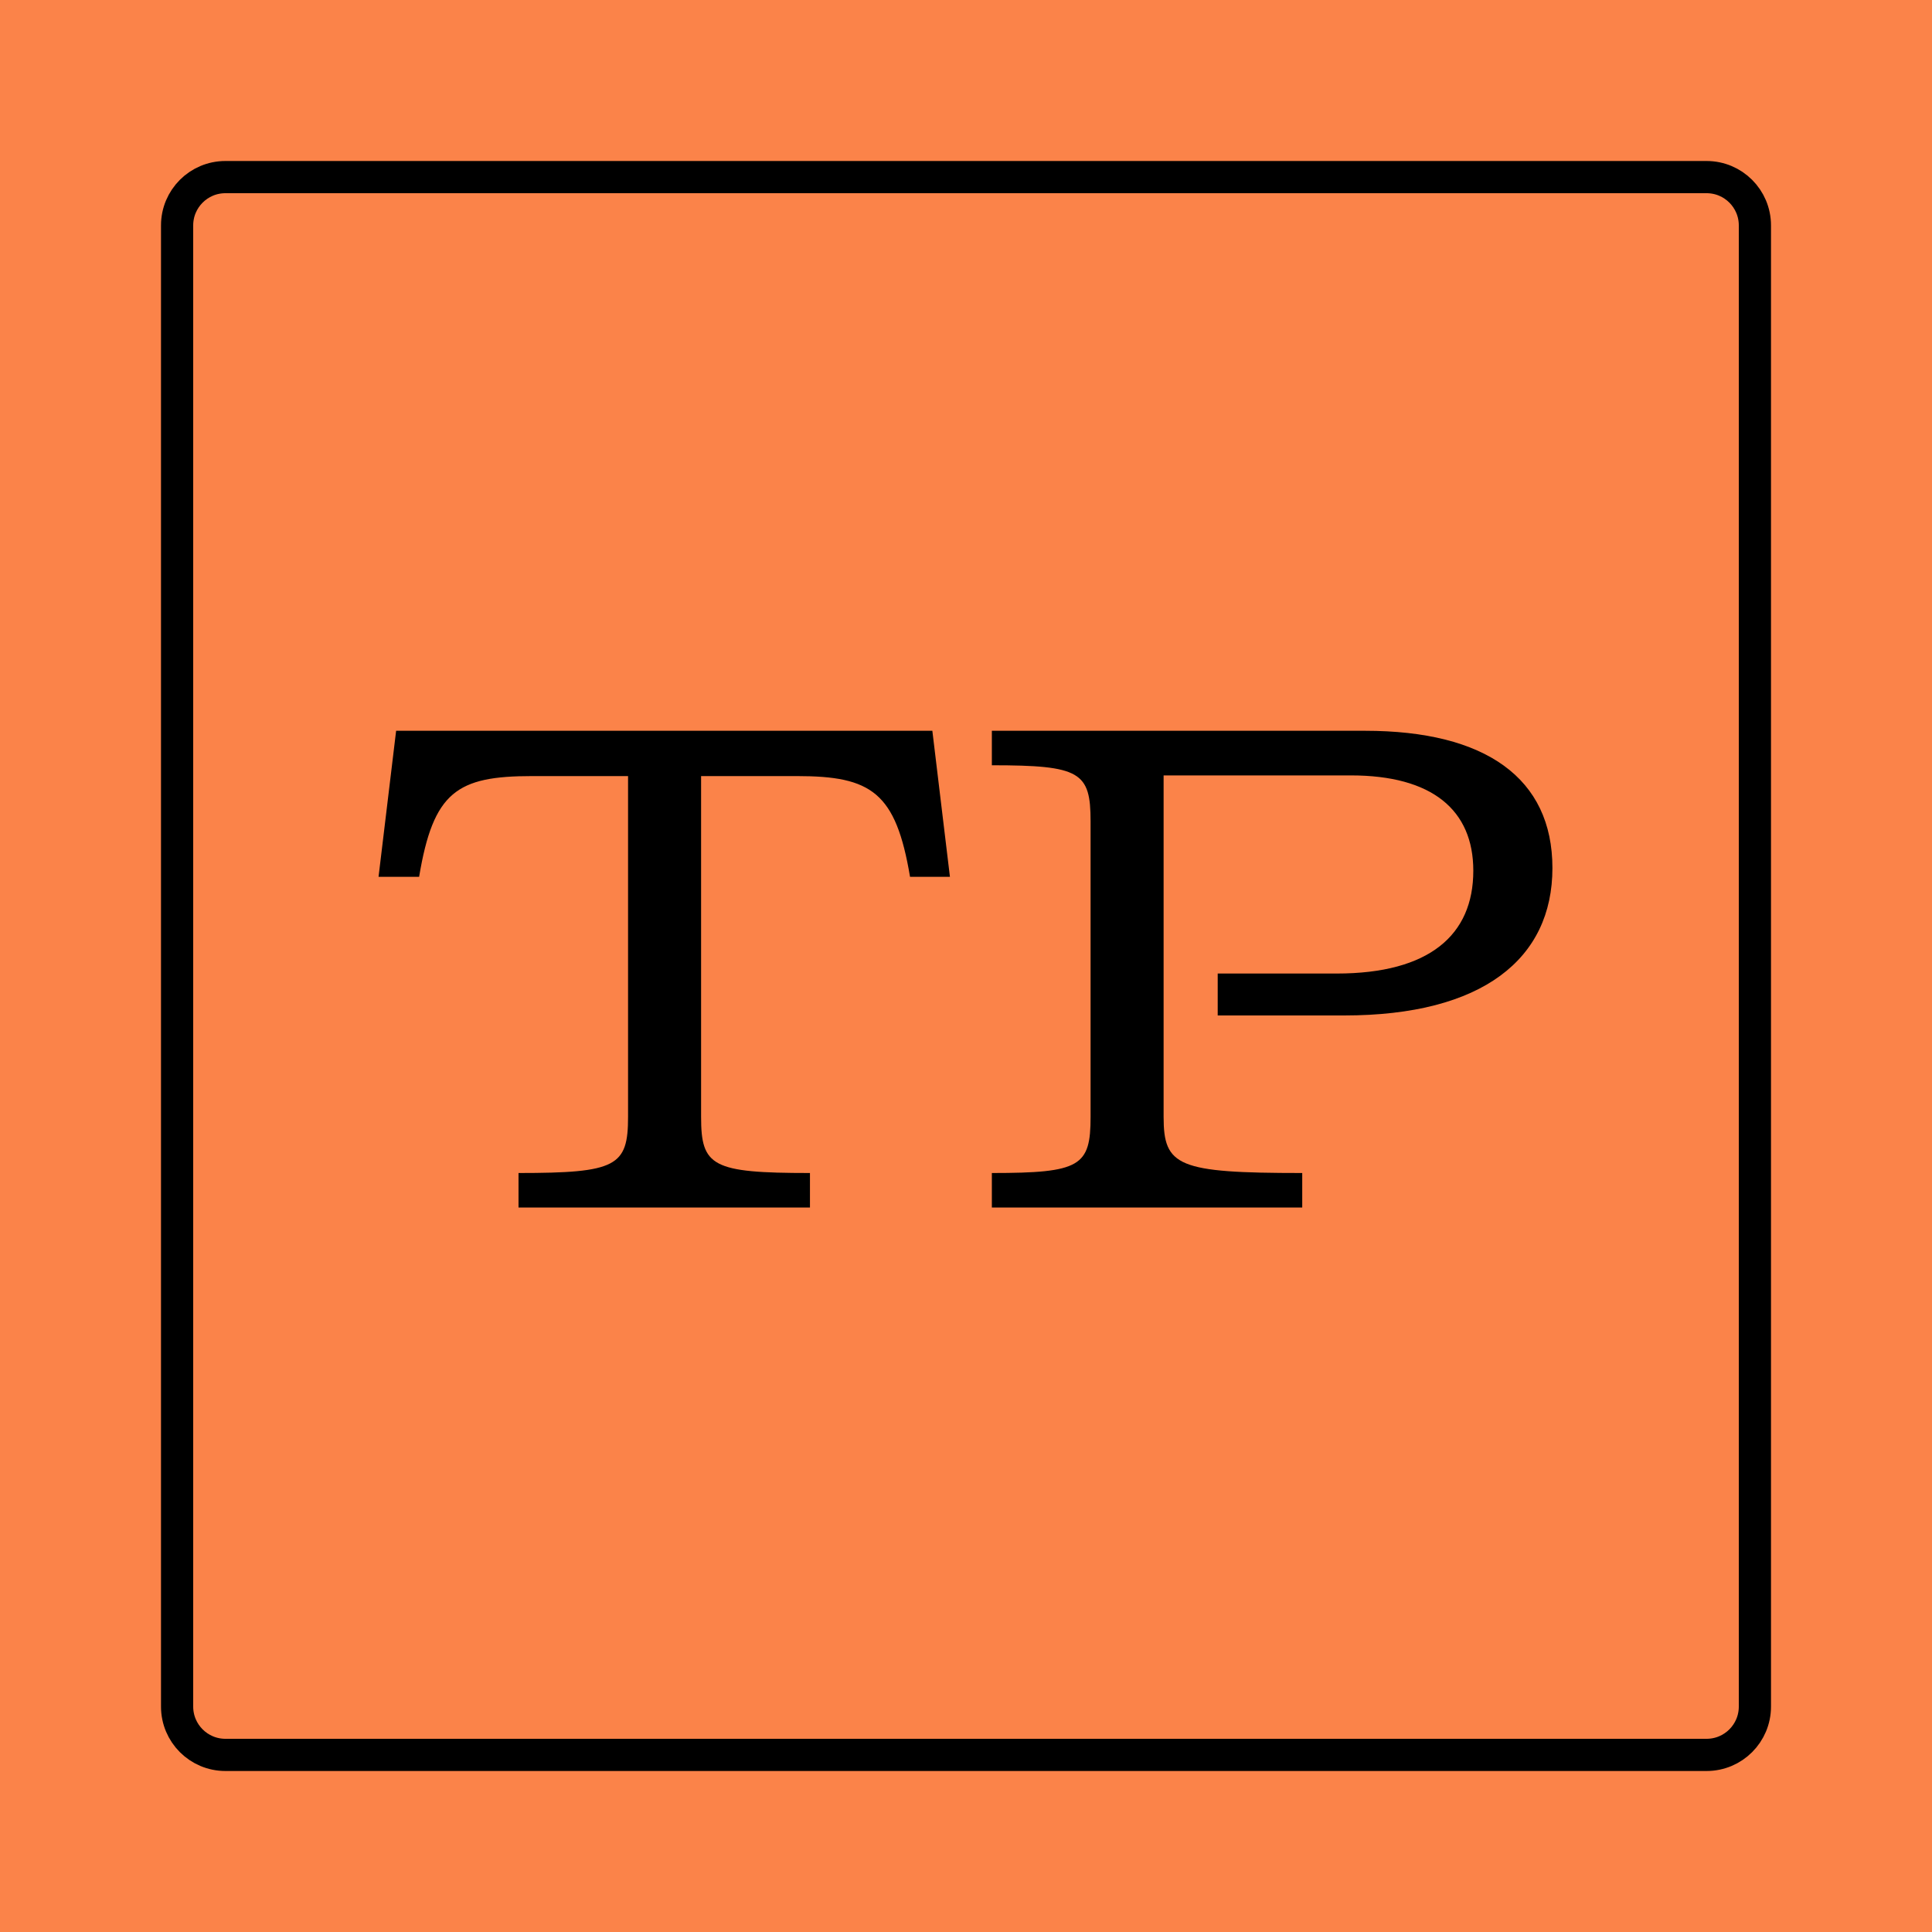
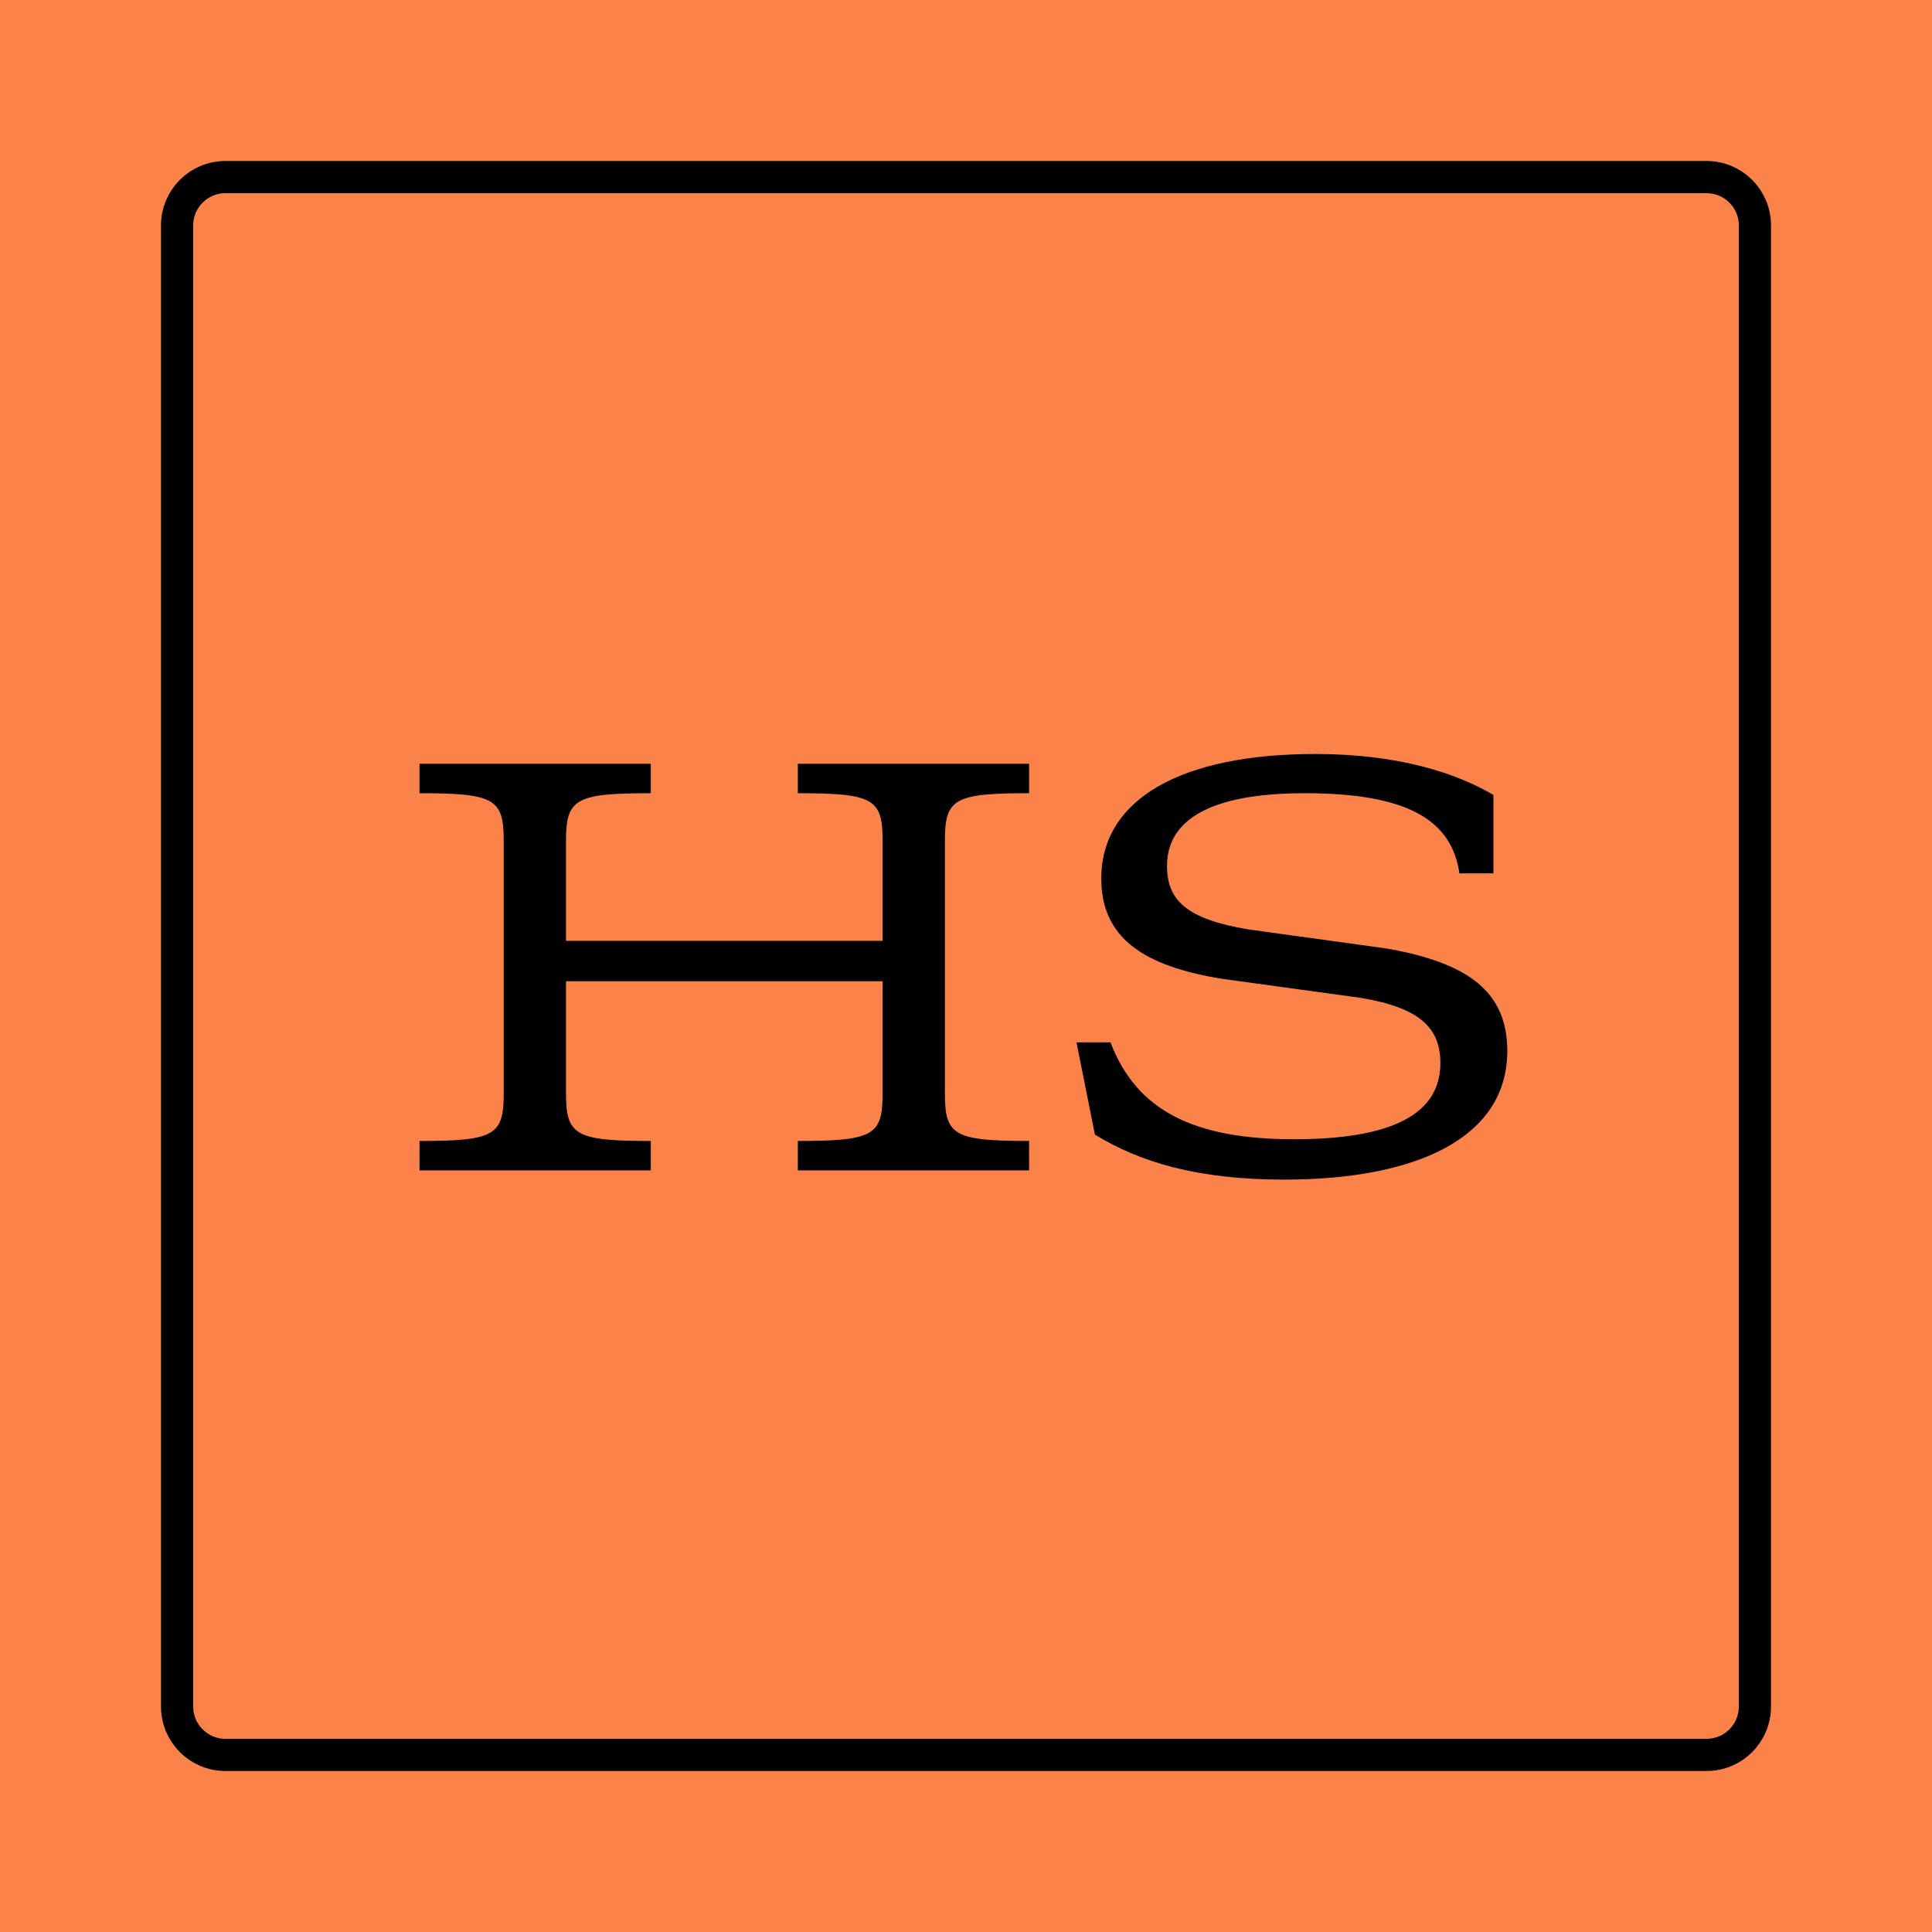
<svg xmlns="http://www.w3.org/2000/svg" width="120" height="120" viewBox="0 0 120 120" fill="none">
-   <rect width="120" height="120" fill="#FB8349" />
-   <rect x="11" y="11" width="98" height="98" rx="3" stroke="black" stroke-width="2" />
-   <path d="M23.512 54.462L24.604 45.39H57.91L59.002 54.462H56.524C55.642 49.212 54.13 48.204 49.51 48.204H43.546V69.372C43.546 72.438 44.218 72.858 50.308 72.858V75H32.206V72.858C38.296 72.858 39.01 72.438 39.01 69.372V48.204H33.046C28.384 48.204 26.914 49.17 26.032 54.462H23.512ZM61.606 75V72.858C67.108 72.858 67.738 72.438 67.738 69.372V51.018C67.738 47.952 67.108 47.532 61.606 47.532V45.39H84.79C92.266 45.39 96.424 48.33 96.424 53.916C96.424 59.544 92.098 63.072 83.488 63.072H75.634V60.468H83.026C88.78 60.468 91.51 58.074 91.51 54.084C91.51 50.304 88.948 48.162 83.908 48.162H72.274V69.372C72.274 72.438 73.156 72.858 80.884 72.858V75H61.606Z" fill="black" />
+   <g clip-path="url(#clip0_301_887)">
+     <path d="M120 0H0V120H120V0Z" fill="#FB8349" />
+     <path d="M106 11H14C12.343 11 11 12.343 11 14V106C11 107.657 12.343 109 14 109H106C107.657 109 109 107.657 109 106V14C109 12.343 107.657 11 106 11Z" stroke="black" stroke-width="2" />
+     <path d="M49.555 72.695V70.868C54.283 70.868 54.821 70.51 54.821 67.895V60.946H35.155V67.895C35.155 70.51 35.728 70.868 40.421 70.868V72.695H26.056V70.868C30.749 70.868 31.286 70.51 31.286 67.895V52.241C31.286 49.626 30.749 49.268 26.056 49.268V47.441H40.421V49.268C35.728 49.268 35.155 49.626 35.155 52.241V58.438H54.821V52.241C54.821 49.626 54.283 49.268 49.555 49.268V47.441H63.919V49.268C59.227 49.268 58.689 49.626 58.689 52.241V67.895C58.689 70.51 59.227 70.868 63.919 70.868V72.695H49.555ZM79.757 73.268C74.313 73.268 70.766 72.158 68.008 70.474L66.862 64.743H68.975C70.587 68.97 74.134 70.761 80.367 70.761C86.42 70.761 89.465 69.22 89.465 66.032C89.465 63.812 88.14 62.594 84.558 61.985L75.96 60.803C70.981 60.014 68.402 58.223 68.402 54.57C68.402 49.626 73.381 46.832 81.692 46.832C86.957 46.832 90.504 48.05 92.76 49.376V54.247H90.647C90.181 51.059 87.638 49.268 81.047 49.268C75.065 49.268 72.486 50.988 72.486 53.782C72.486 55.895 73.668 57.077 77.501 57.722L86.062 58.904C91.292 59.8 93.62 61.662 93.62 65.28C93.62 70.689 87.96 73.268 79.757 73.268Z" fill="black" />
+   </g>
+   <defs>
+     <clipPath id="clip0_301_887">
+       <rect width="120" height="120" fill="white" />
+     </clipPath>
+   </defs>
</svg>
